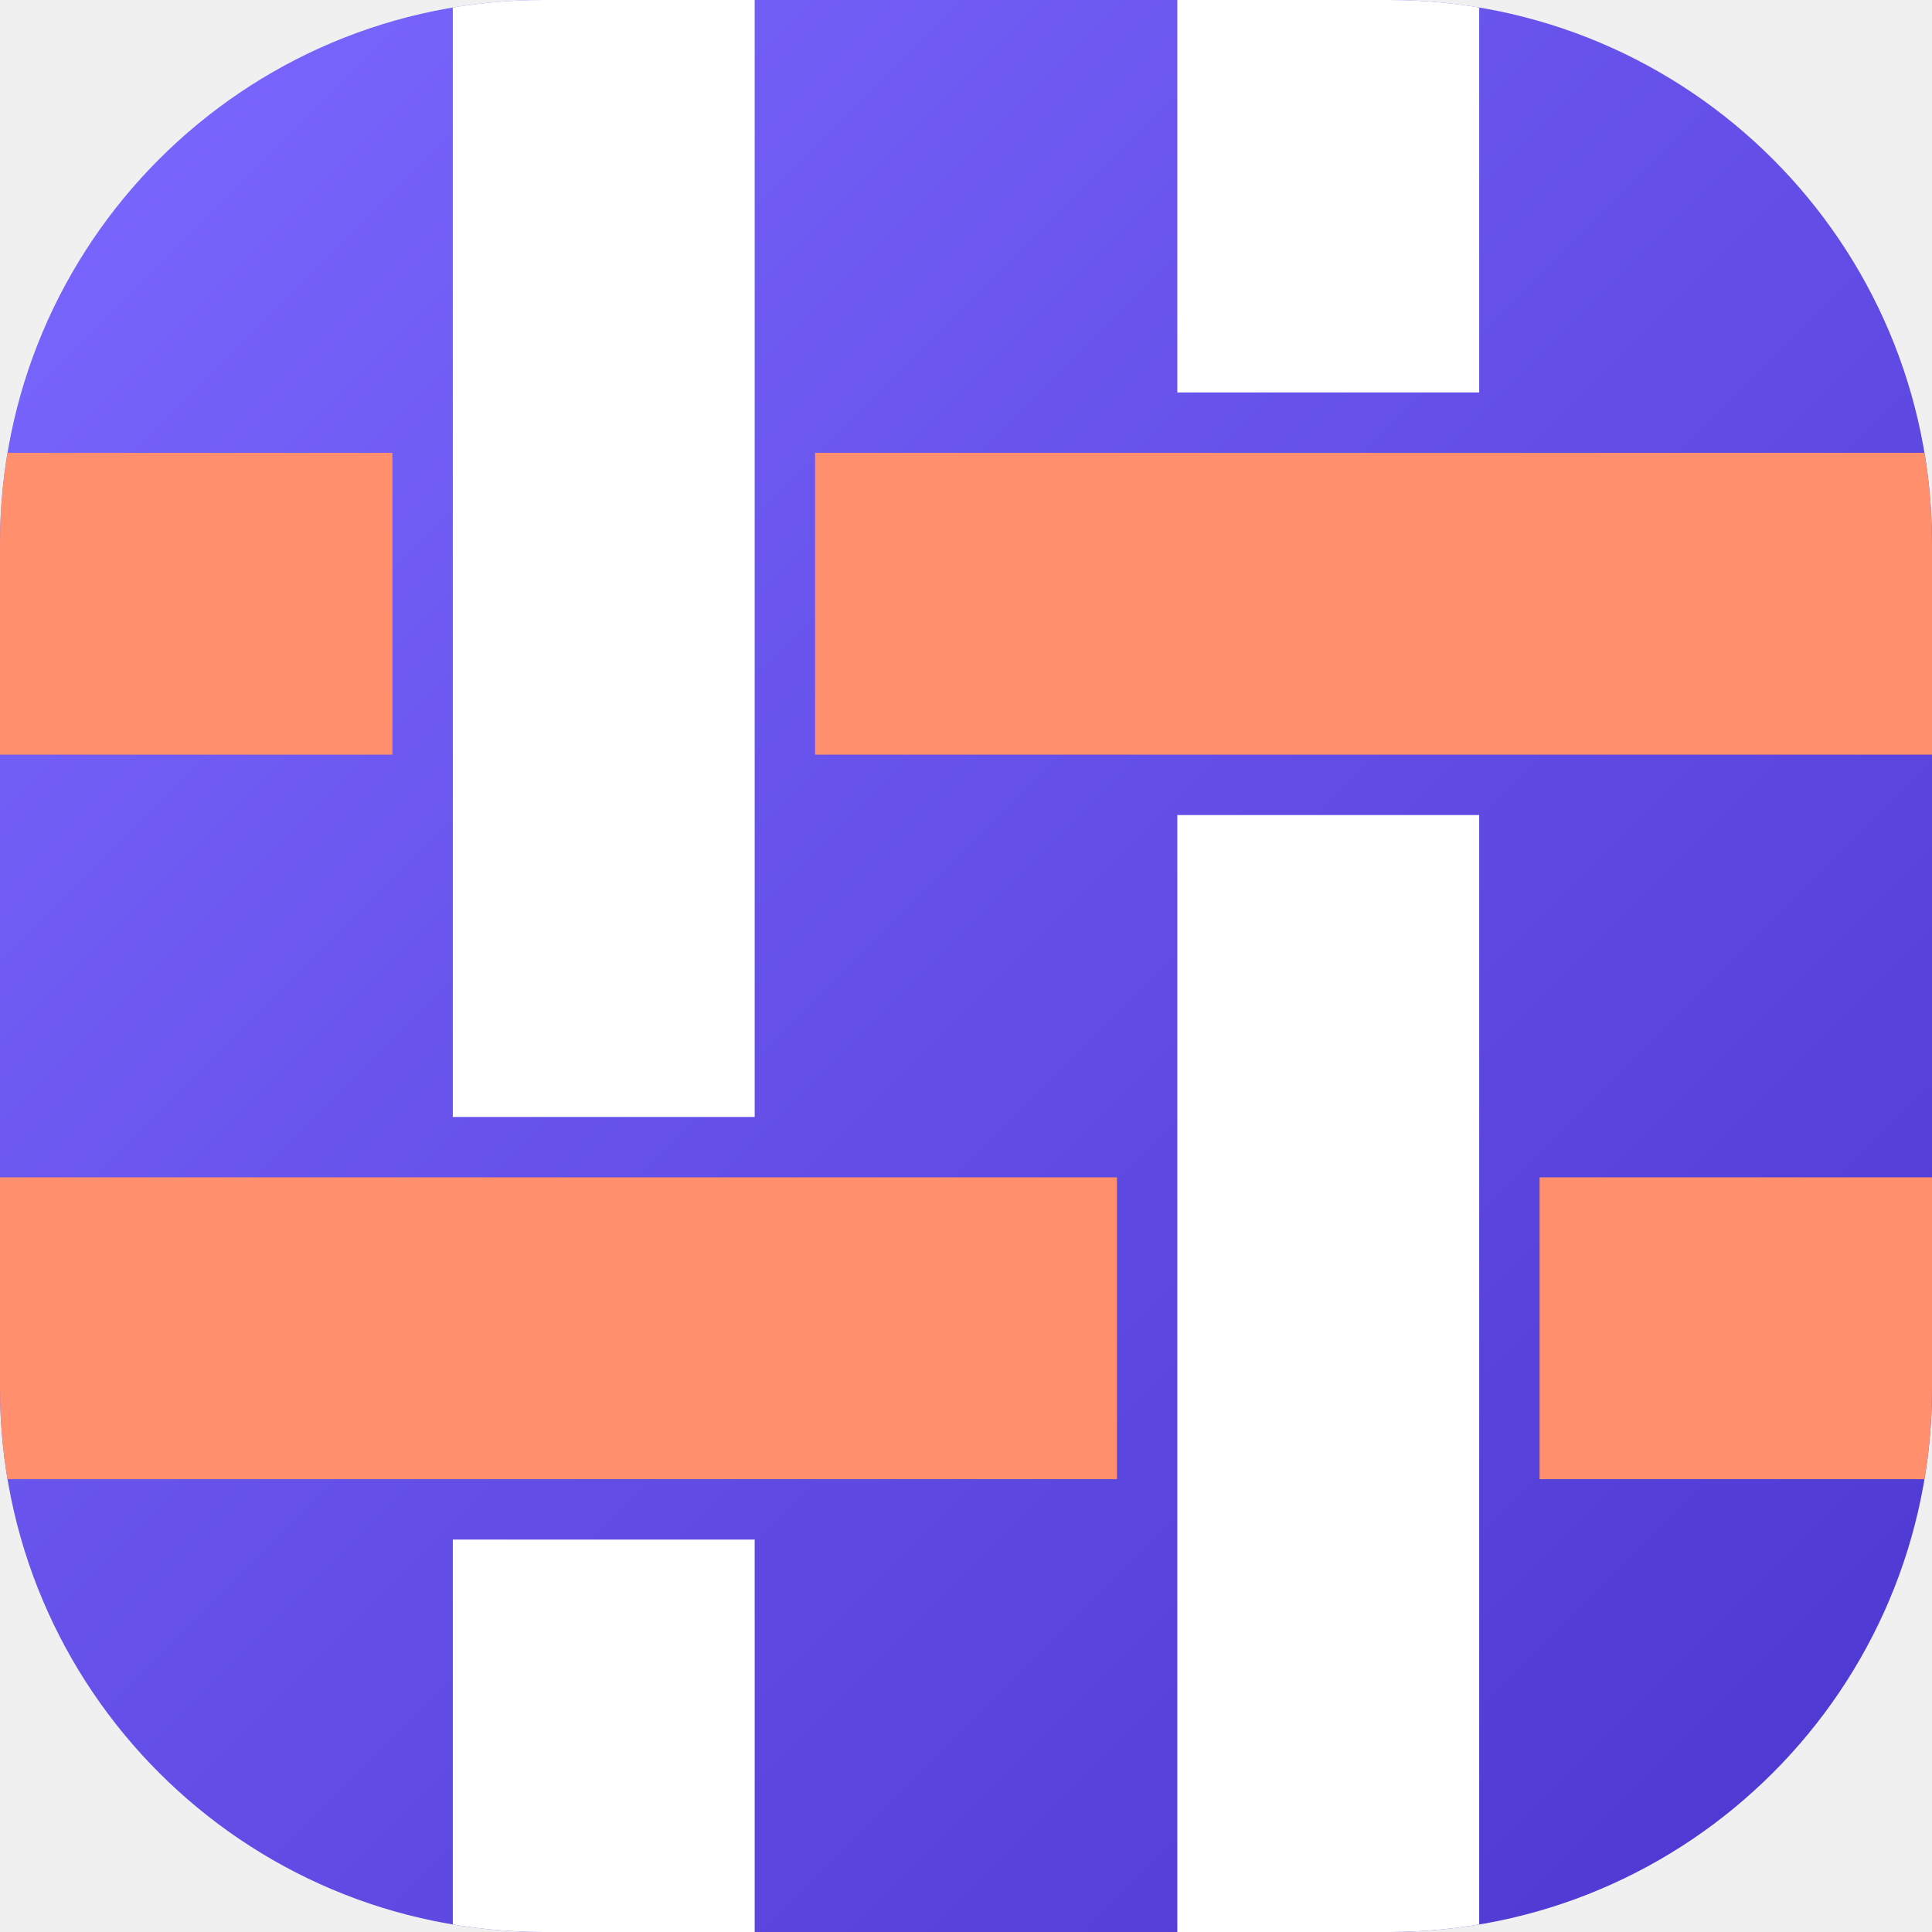
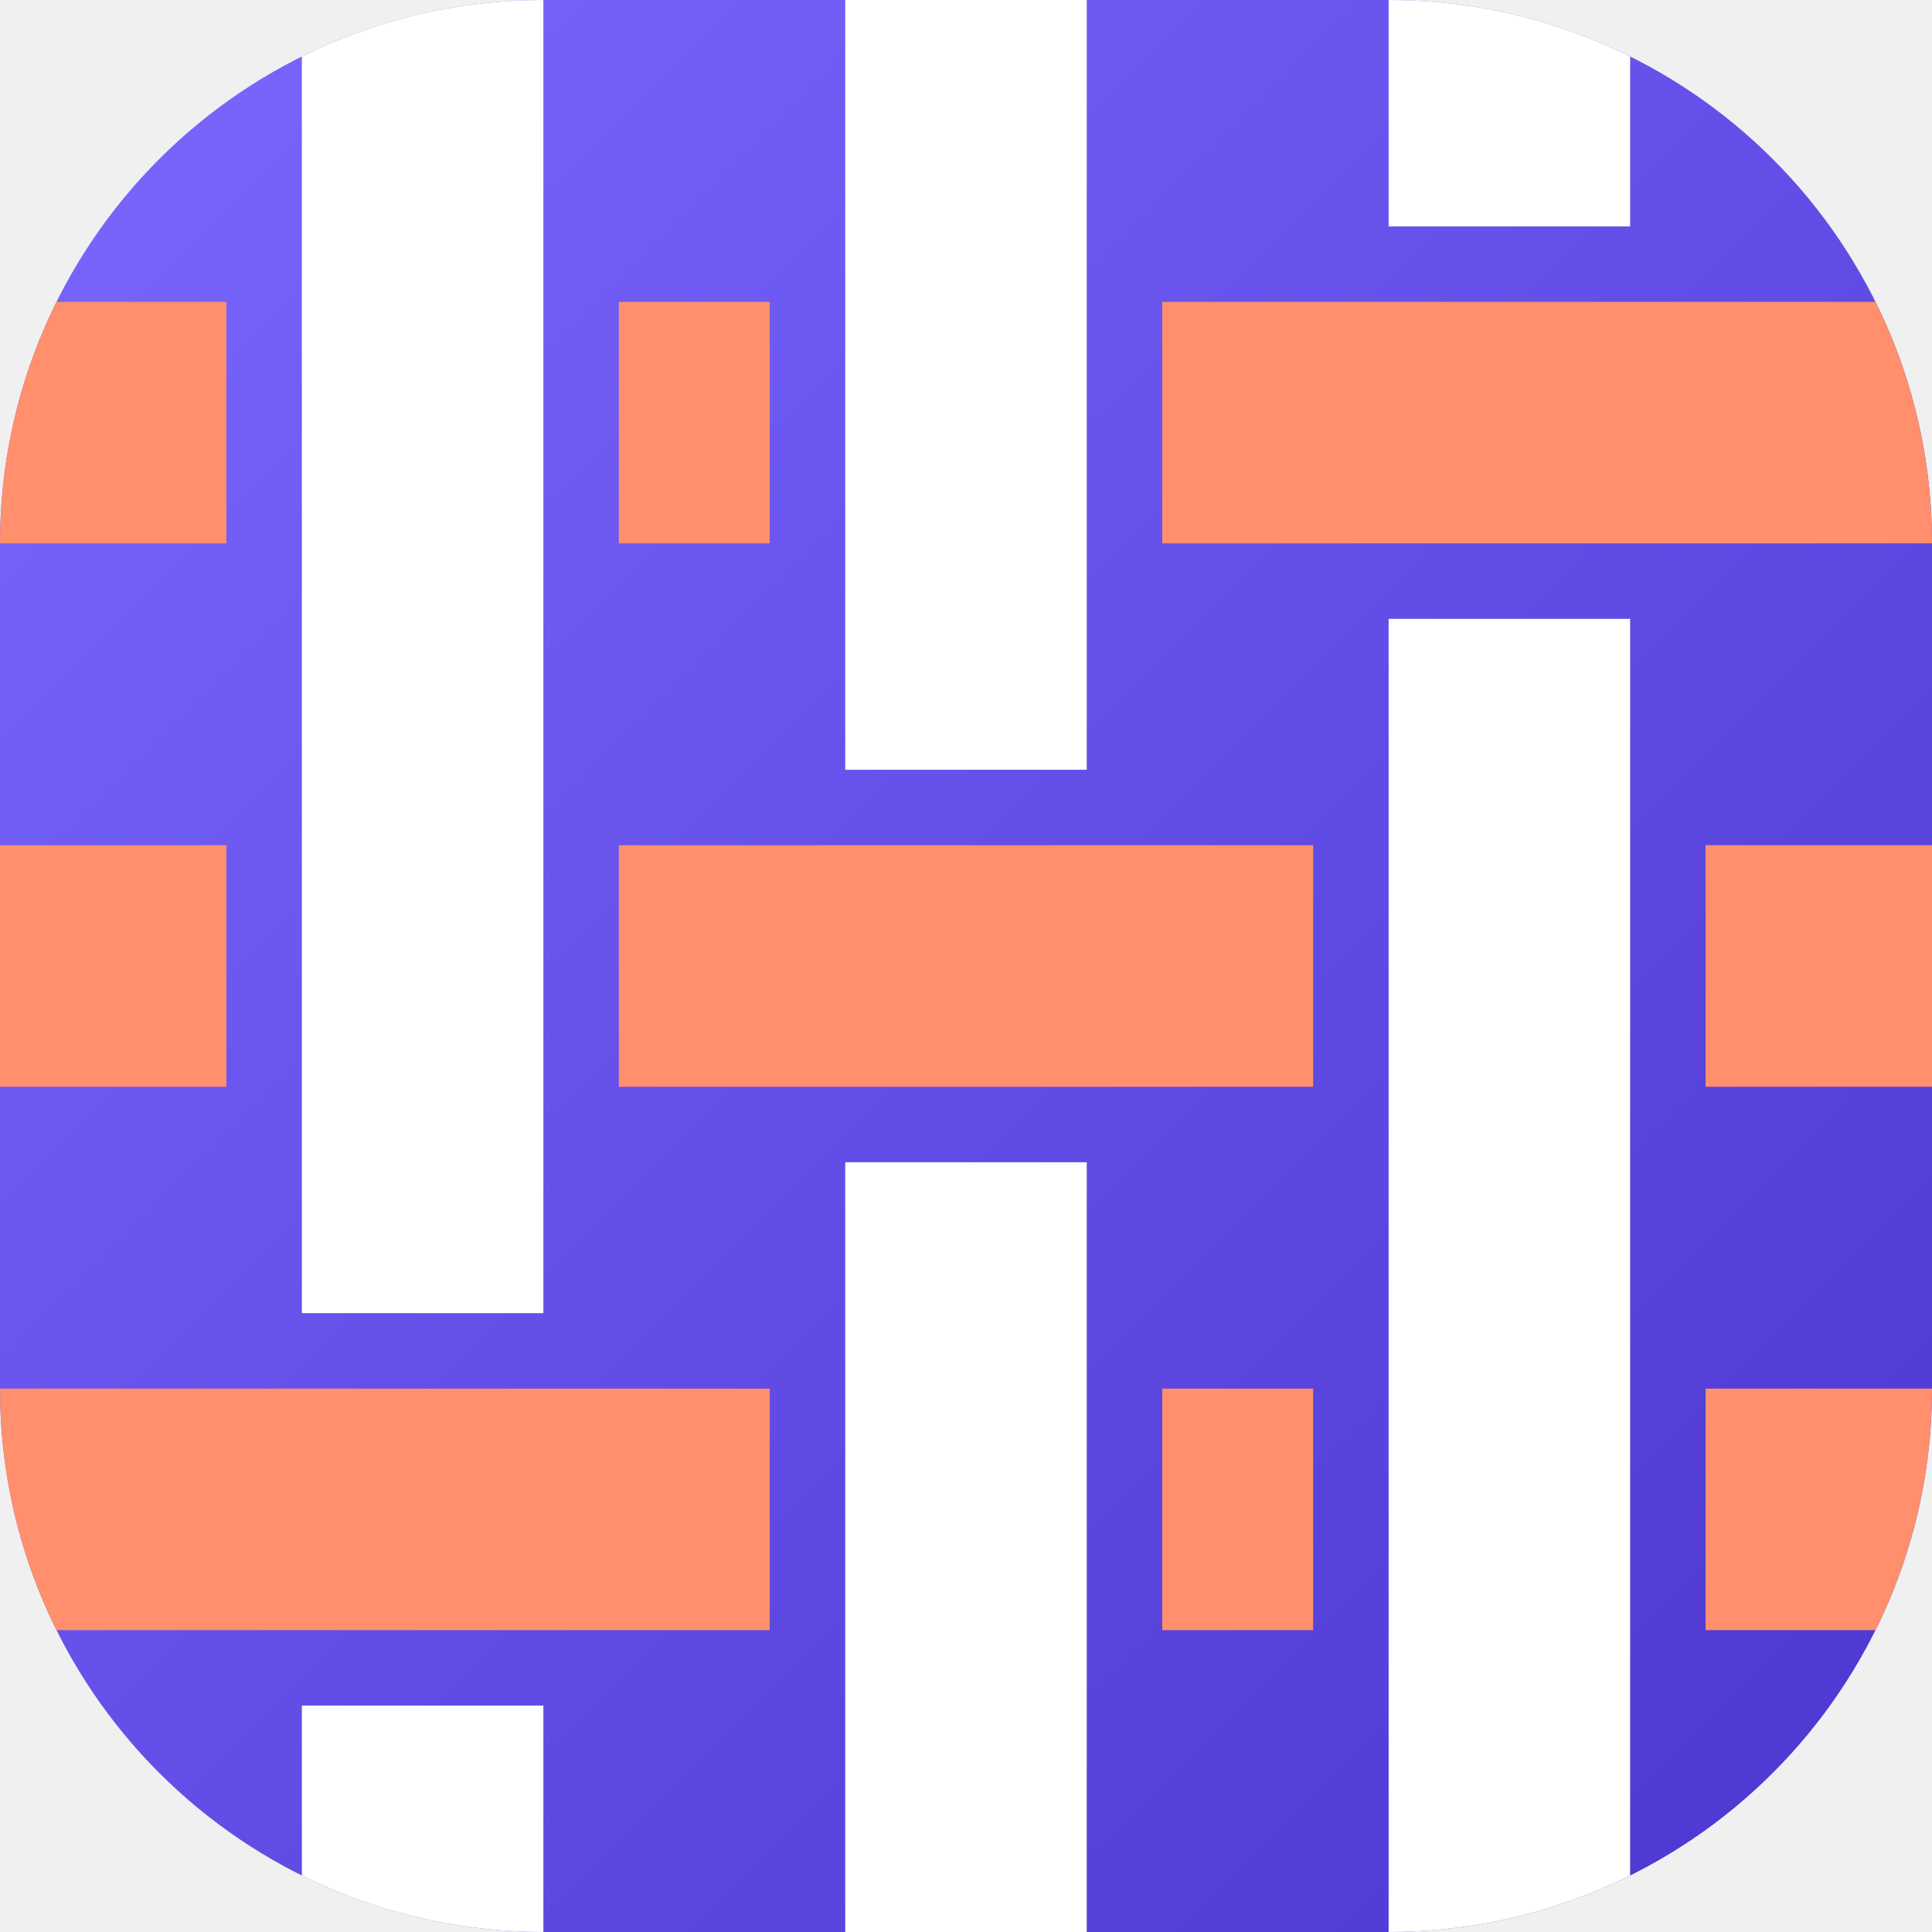
<svg xmlns="http://www.w3.org/2000/svg" viewBox="0 0 32 32">
  <defs>
    <linearGradient id="bg" x1="0" y1="0" x2="32" y2="32" gradientUnits="userSpaceOnUse">
      <stop stop-color="#7b68ff" />
      <stop offset="1" stop-color="#4b36cf" />
    </linearGradient>
    <clipPath id="clip">
      <rect width="32" height="32" rx="9" />
    </clipPath>
  </defs>
  <rect width="32" height="32" rx="9" fill="url(#bg)" />
-   <g stroke-width="5" fill="none" clip-path="url(#clip)">
-     <path d="M10 0v18.5M10 25.5V32M22 0v6.5M22 13.5V32" stroke="#fff" />
-     <path d="M0 10h6.5M13.5 10H32M0 22h18.5M25.5 22H32" stroke="#ff8f6d" />
+   <g stroke-width="4" fill="none" clip-path="url(#clip)">
+     <path d="M7 0V21.75M7 28.25V32M16 0V12.75M16 19.25V32M25 0V3.75M25 10.25V32" stroke="#fff" />
+     <path d="M0 7H3.75M10.25 7H12.75M19.25 7H32M0 16H3.75M10.25 16H21.75M28.25 16H32M0 25H12.75M19.25 25H21.75M28.25 25H32" stroke="#ff8f6d" />
  </g>
</svg>
